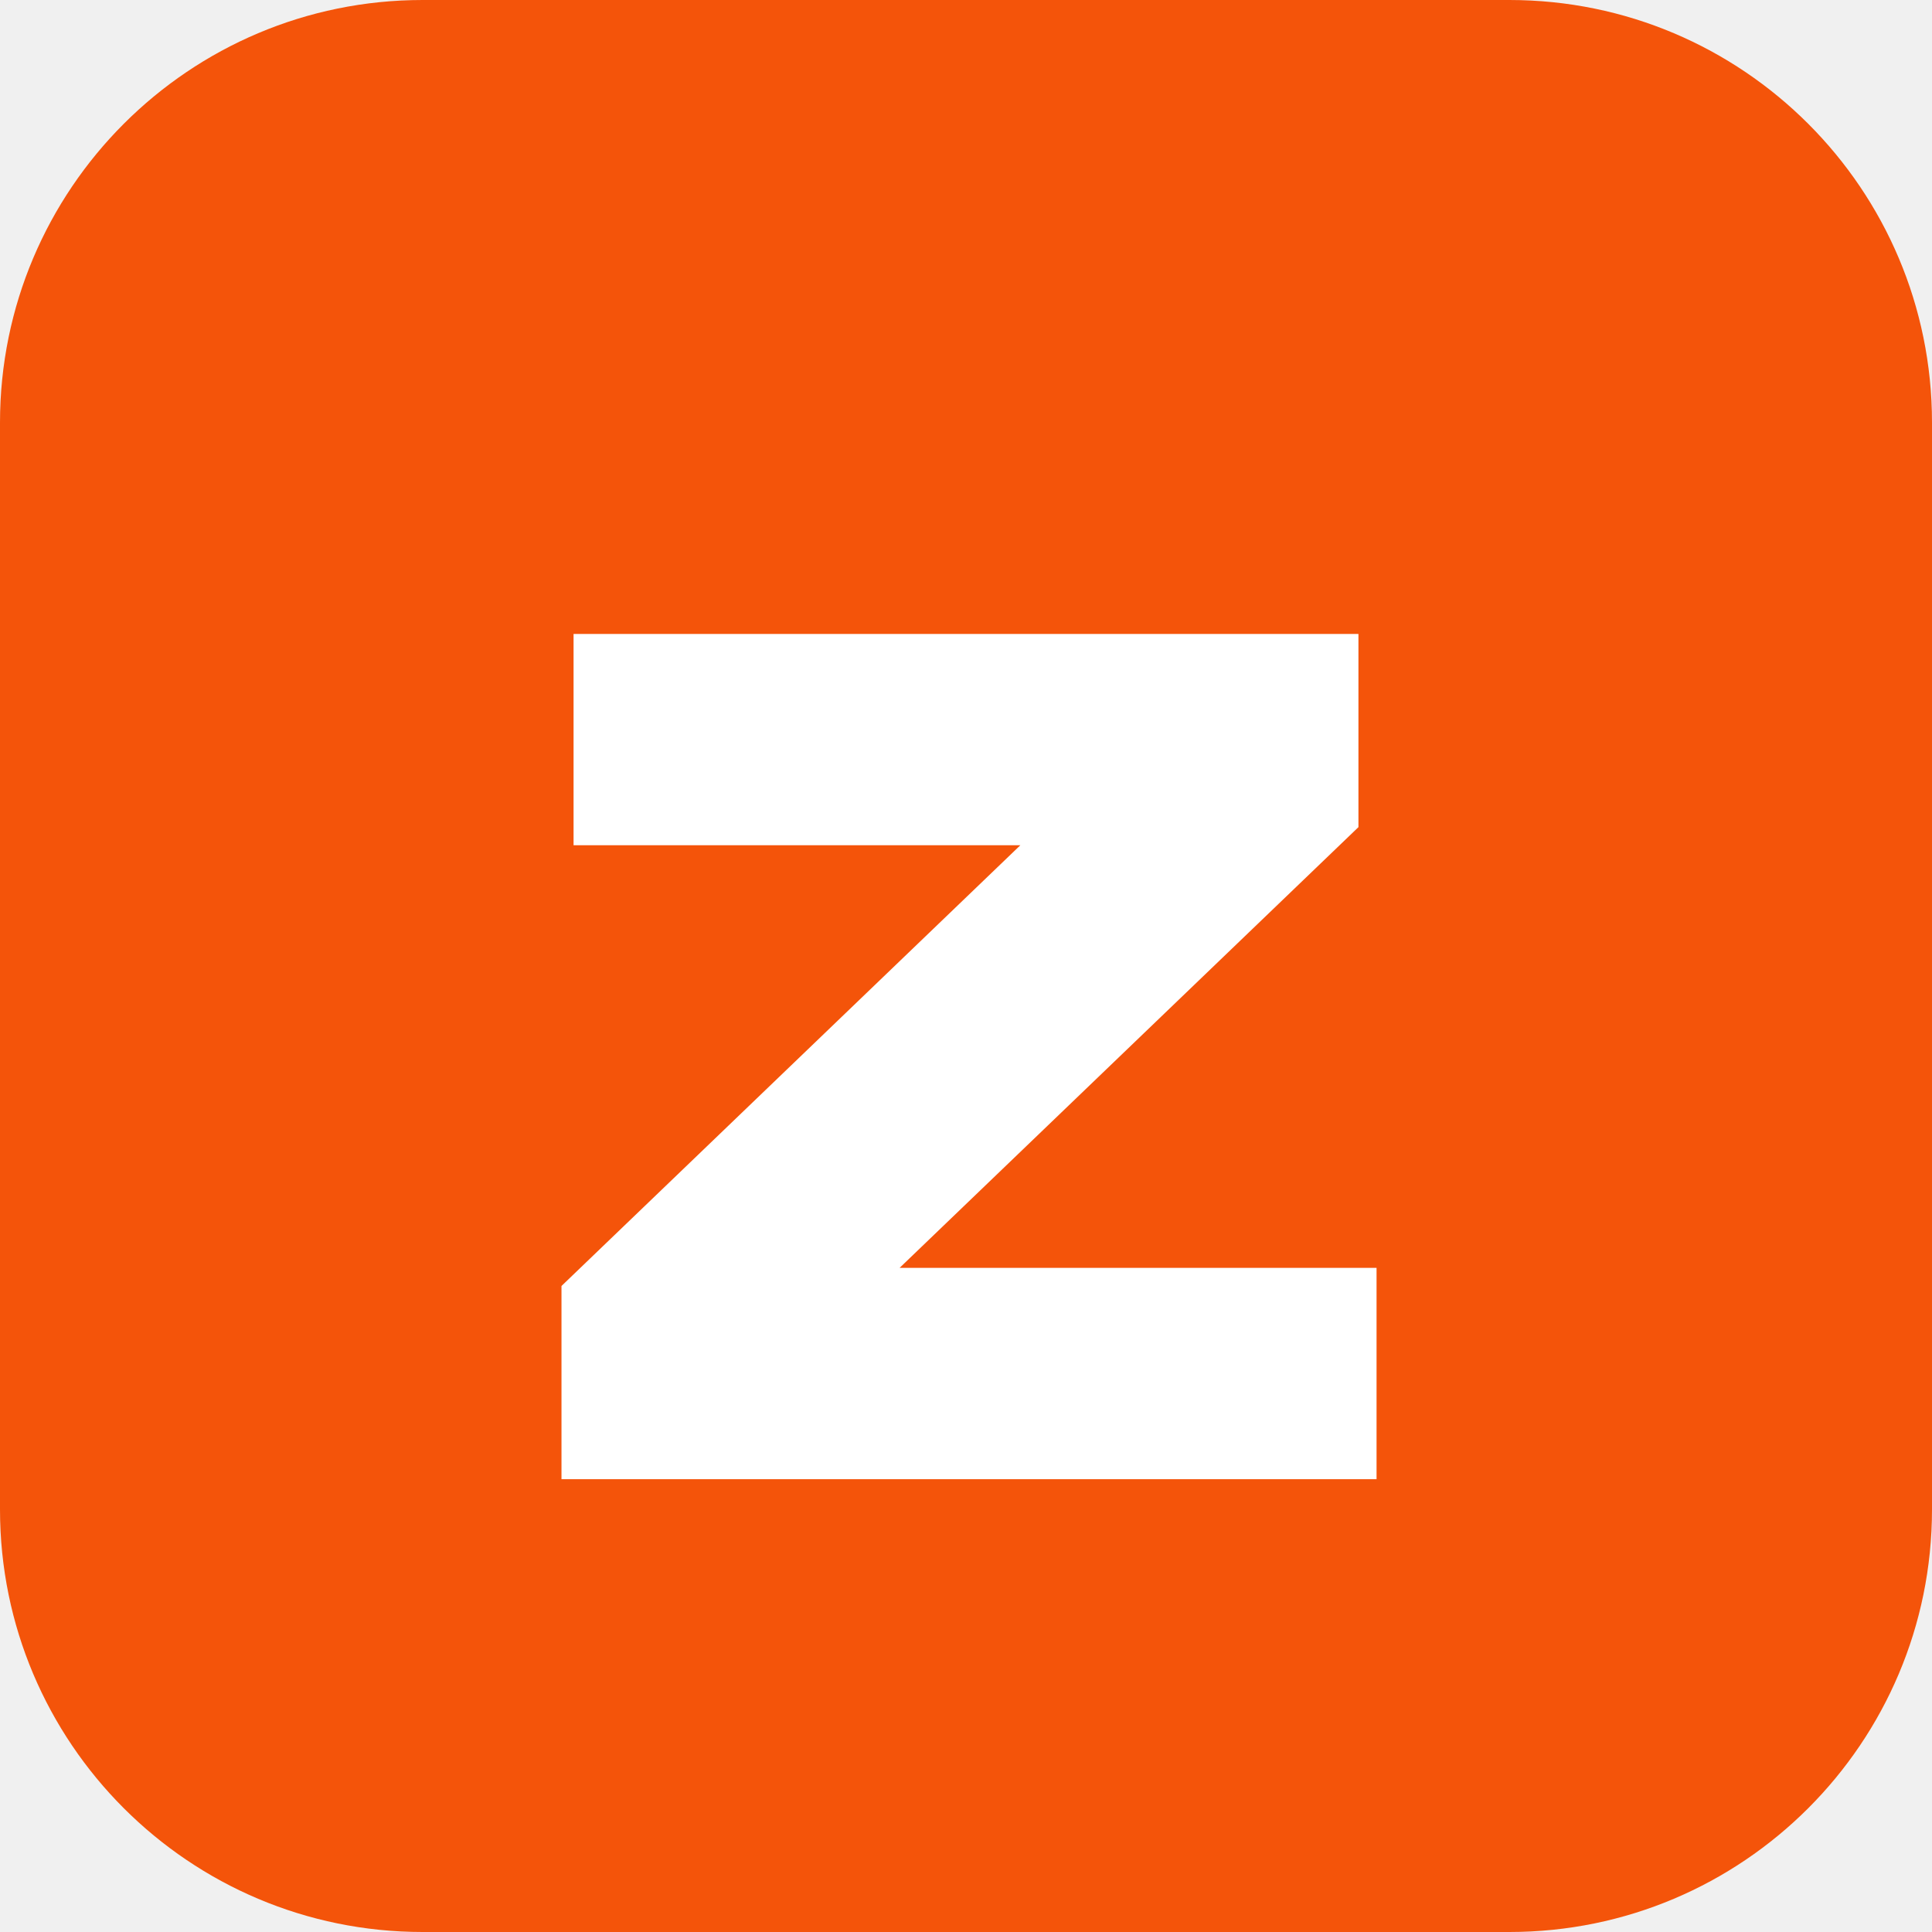
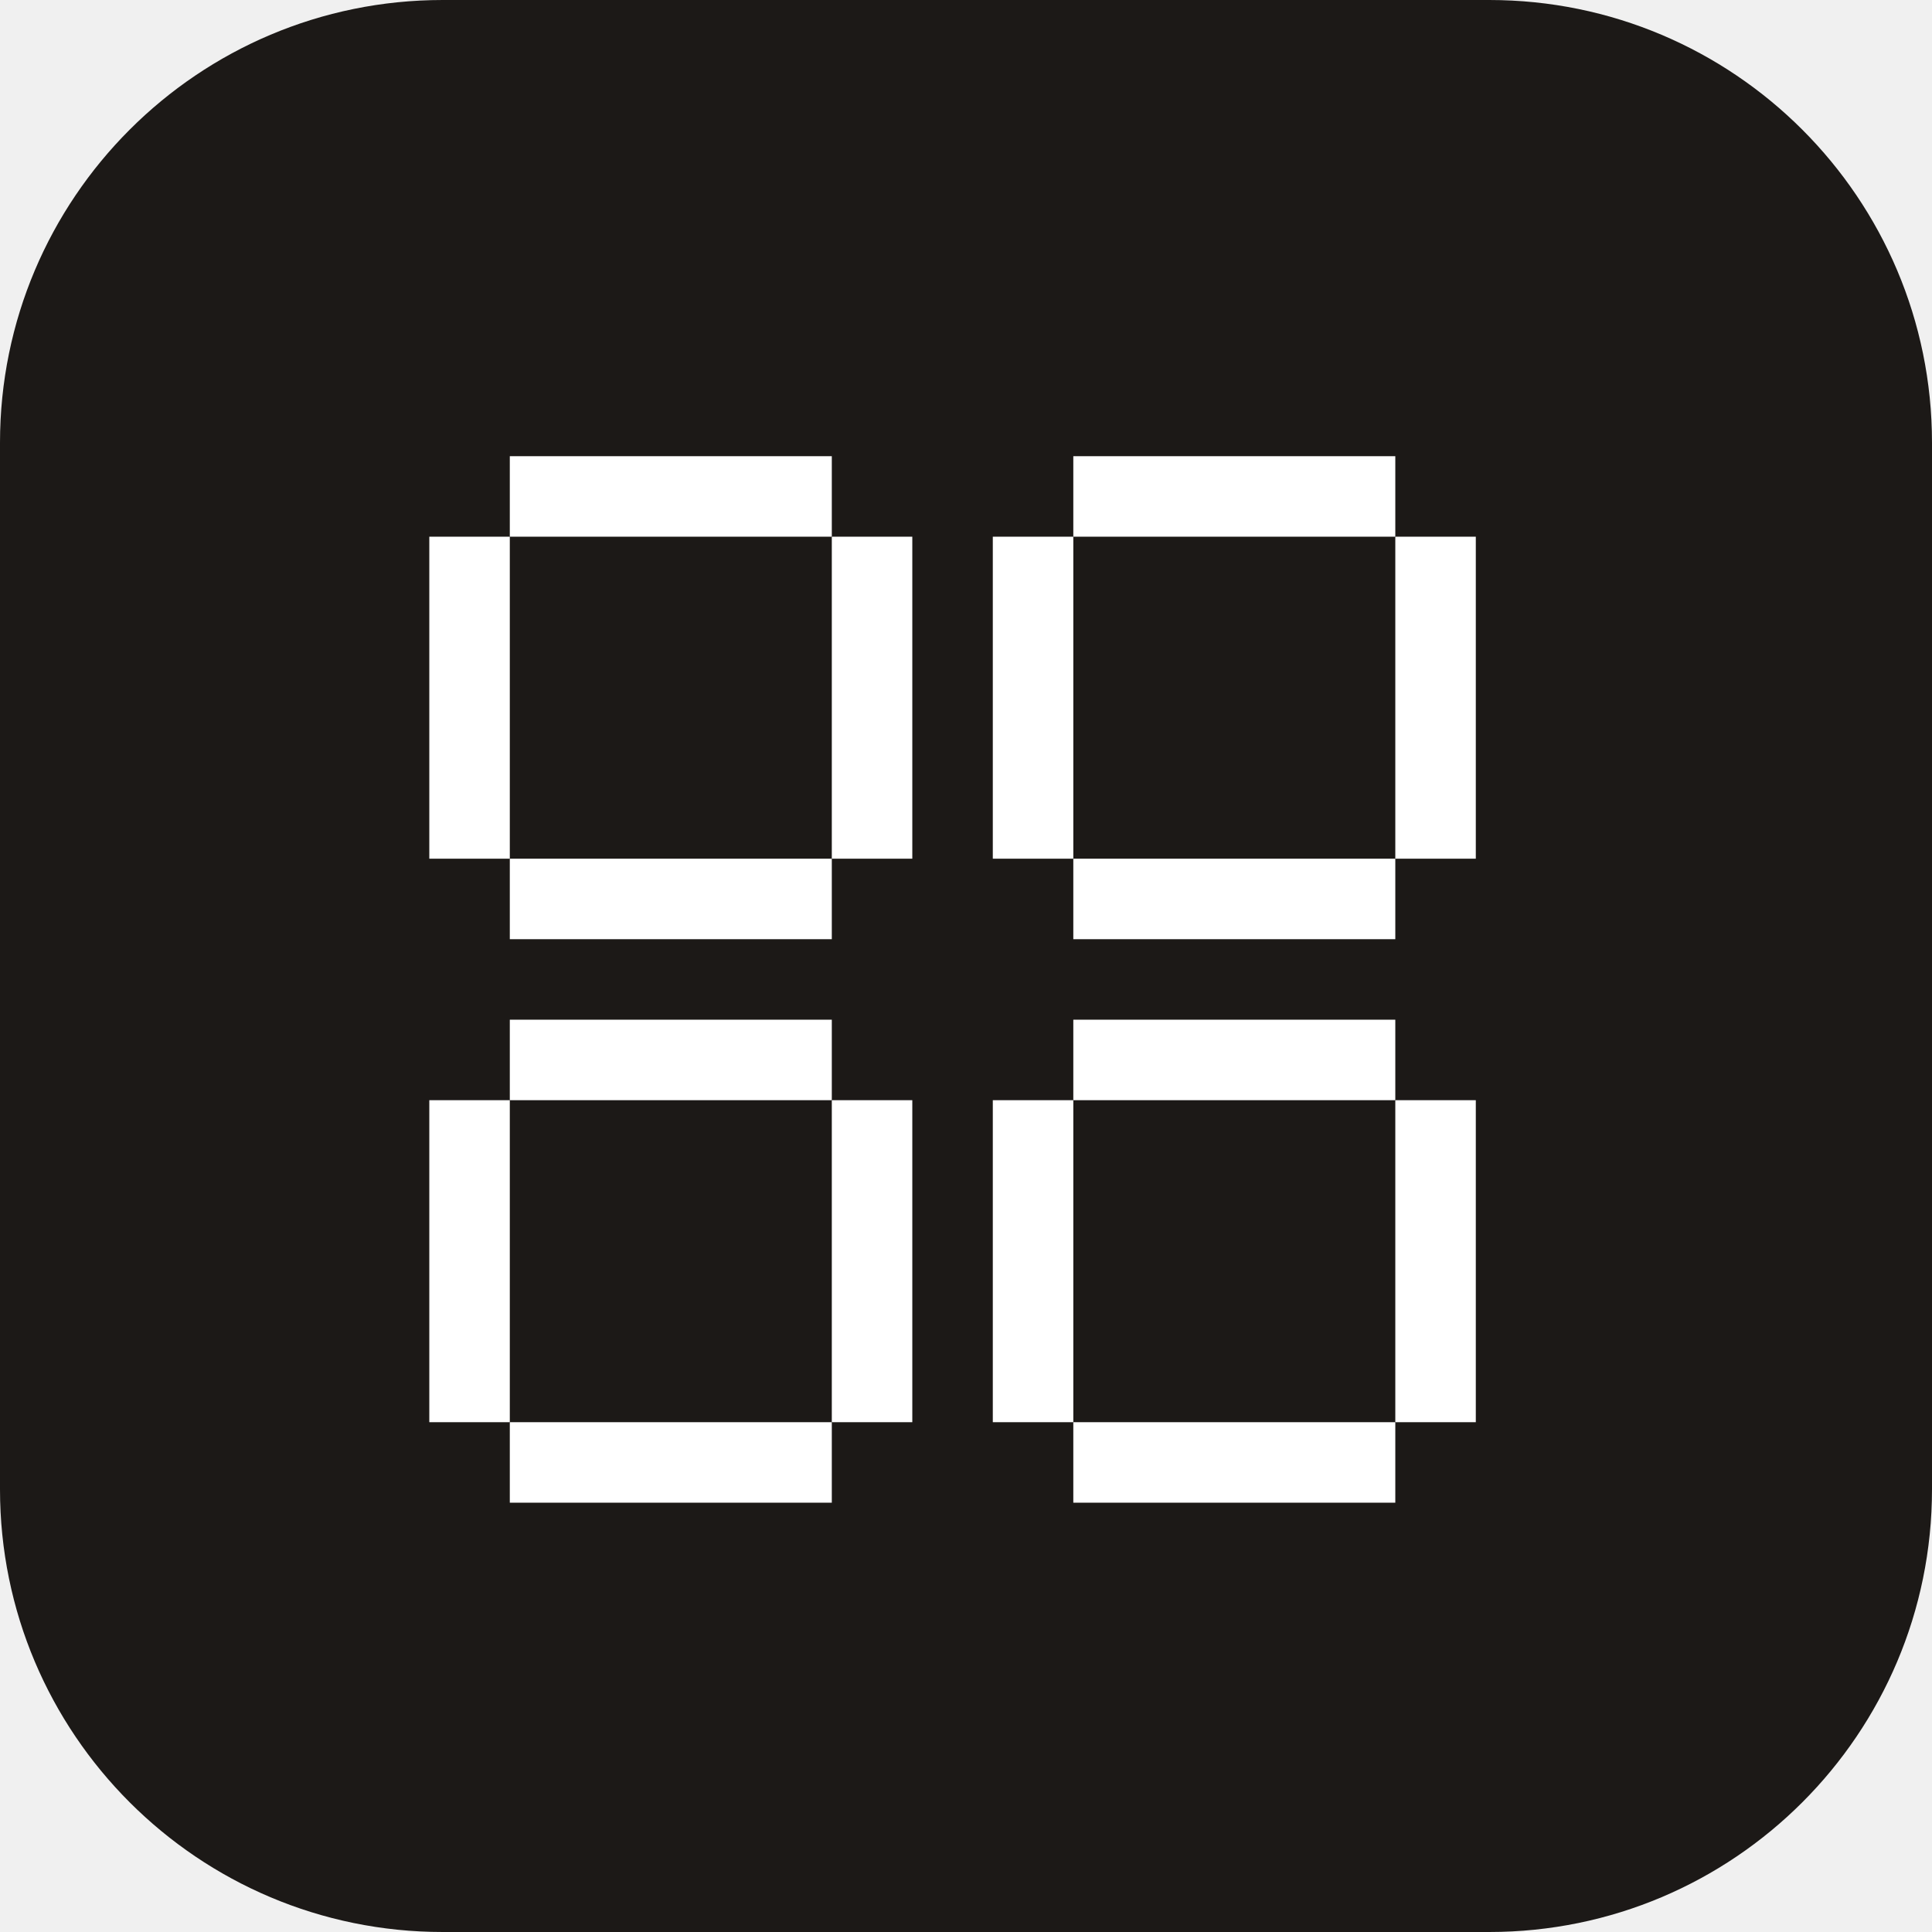
- <svg xmlns="http://www.w3.org/2000/svg" viewBox="0 0 32 32">
-   <rect width="32" height="32" rx="7" fill="#f4540a" />
-   <path d="M9.5 10.5h13v3.2L14.9 21h7.9v3.5H9.3v-3.2l7.6-7.3H9.5z" fill="#fff" />
+ <svg xmlns="http://www.w3.org/2000/svg" viewBox="0 0 24 24">
+   <rect width="24" height="24" rx="5.5" fill="#1c1917" />
+   <path d="M10.333 11.667V10.667H6.333L6.333 11.667H10.333Z" fill="#fff" />
+   <path d="M6.333 6.667L5.333 6.667L5.333 10.667H6.333V6.667Z" fill="#fff" />
+   <path d="M10.333 6.667V5.667L6.333 5.667V6.667L10.333 6.667Z" fill="#fff" />
+   <path d="M11.333 6.667L10.333 6.667V10.667H11.333V6.667Z" fill="#fff" />
+   <path d="M13.333 6.667L12.333 6.667V10.667H13.333V6.667Z" fill="#fff" />
+   <path d="M17.333 6.667V5.667L13.333 5.667V6.667L17.333 6.667Z" fill="#fff" />
+   <path d="M17.333 11.667V10.667H13.333V11.667H17.333Z" fill="#fff" />
+   <path d="M18.333 6.667L17.333 6.667V10.667H18.333V6.667Z" fill="#fff" />
+   <path d="M6.333 13.667H5.333L5.333 17.667H6.333V13.667Z" fill="#fff" />
+   <path d="M10.333 13.667V12.667H6.333V13.667H10.333Z" fill="#fff" />
+   <path d="M10.333 18.667V17.667H6.333L6.333 18.667H10.333Z" fill="#fff" />
+   <path d="M11.333 13.667H10.333V17.667H11.333V13.667Z" fill="#fff" />
+   <path d="M13.333 13.667H12.333V17.667H13.333V13.667Z" fill="#fff" />
+   <path d="M17.333 18.667V17.667H13.333V18.667H17.333Z" fill="#fff" />
+   <path d="M18.333 13.667H17.333V17.667H18.333V13.667Z" fill="#fff" />
+   <path d="M17.333 13.667V12.667H13.333V13.667H17.333Z" fill="#fff" />
</svg>
